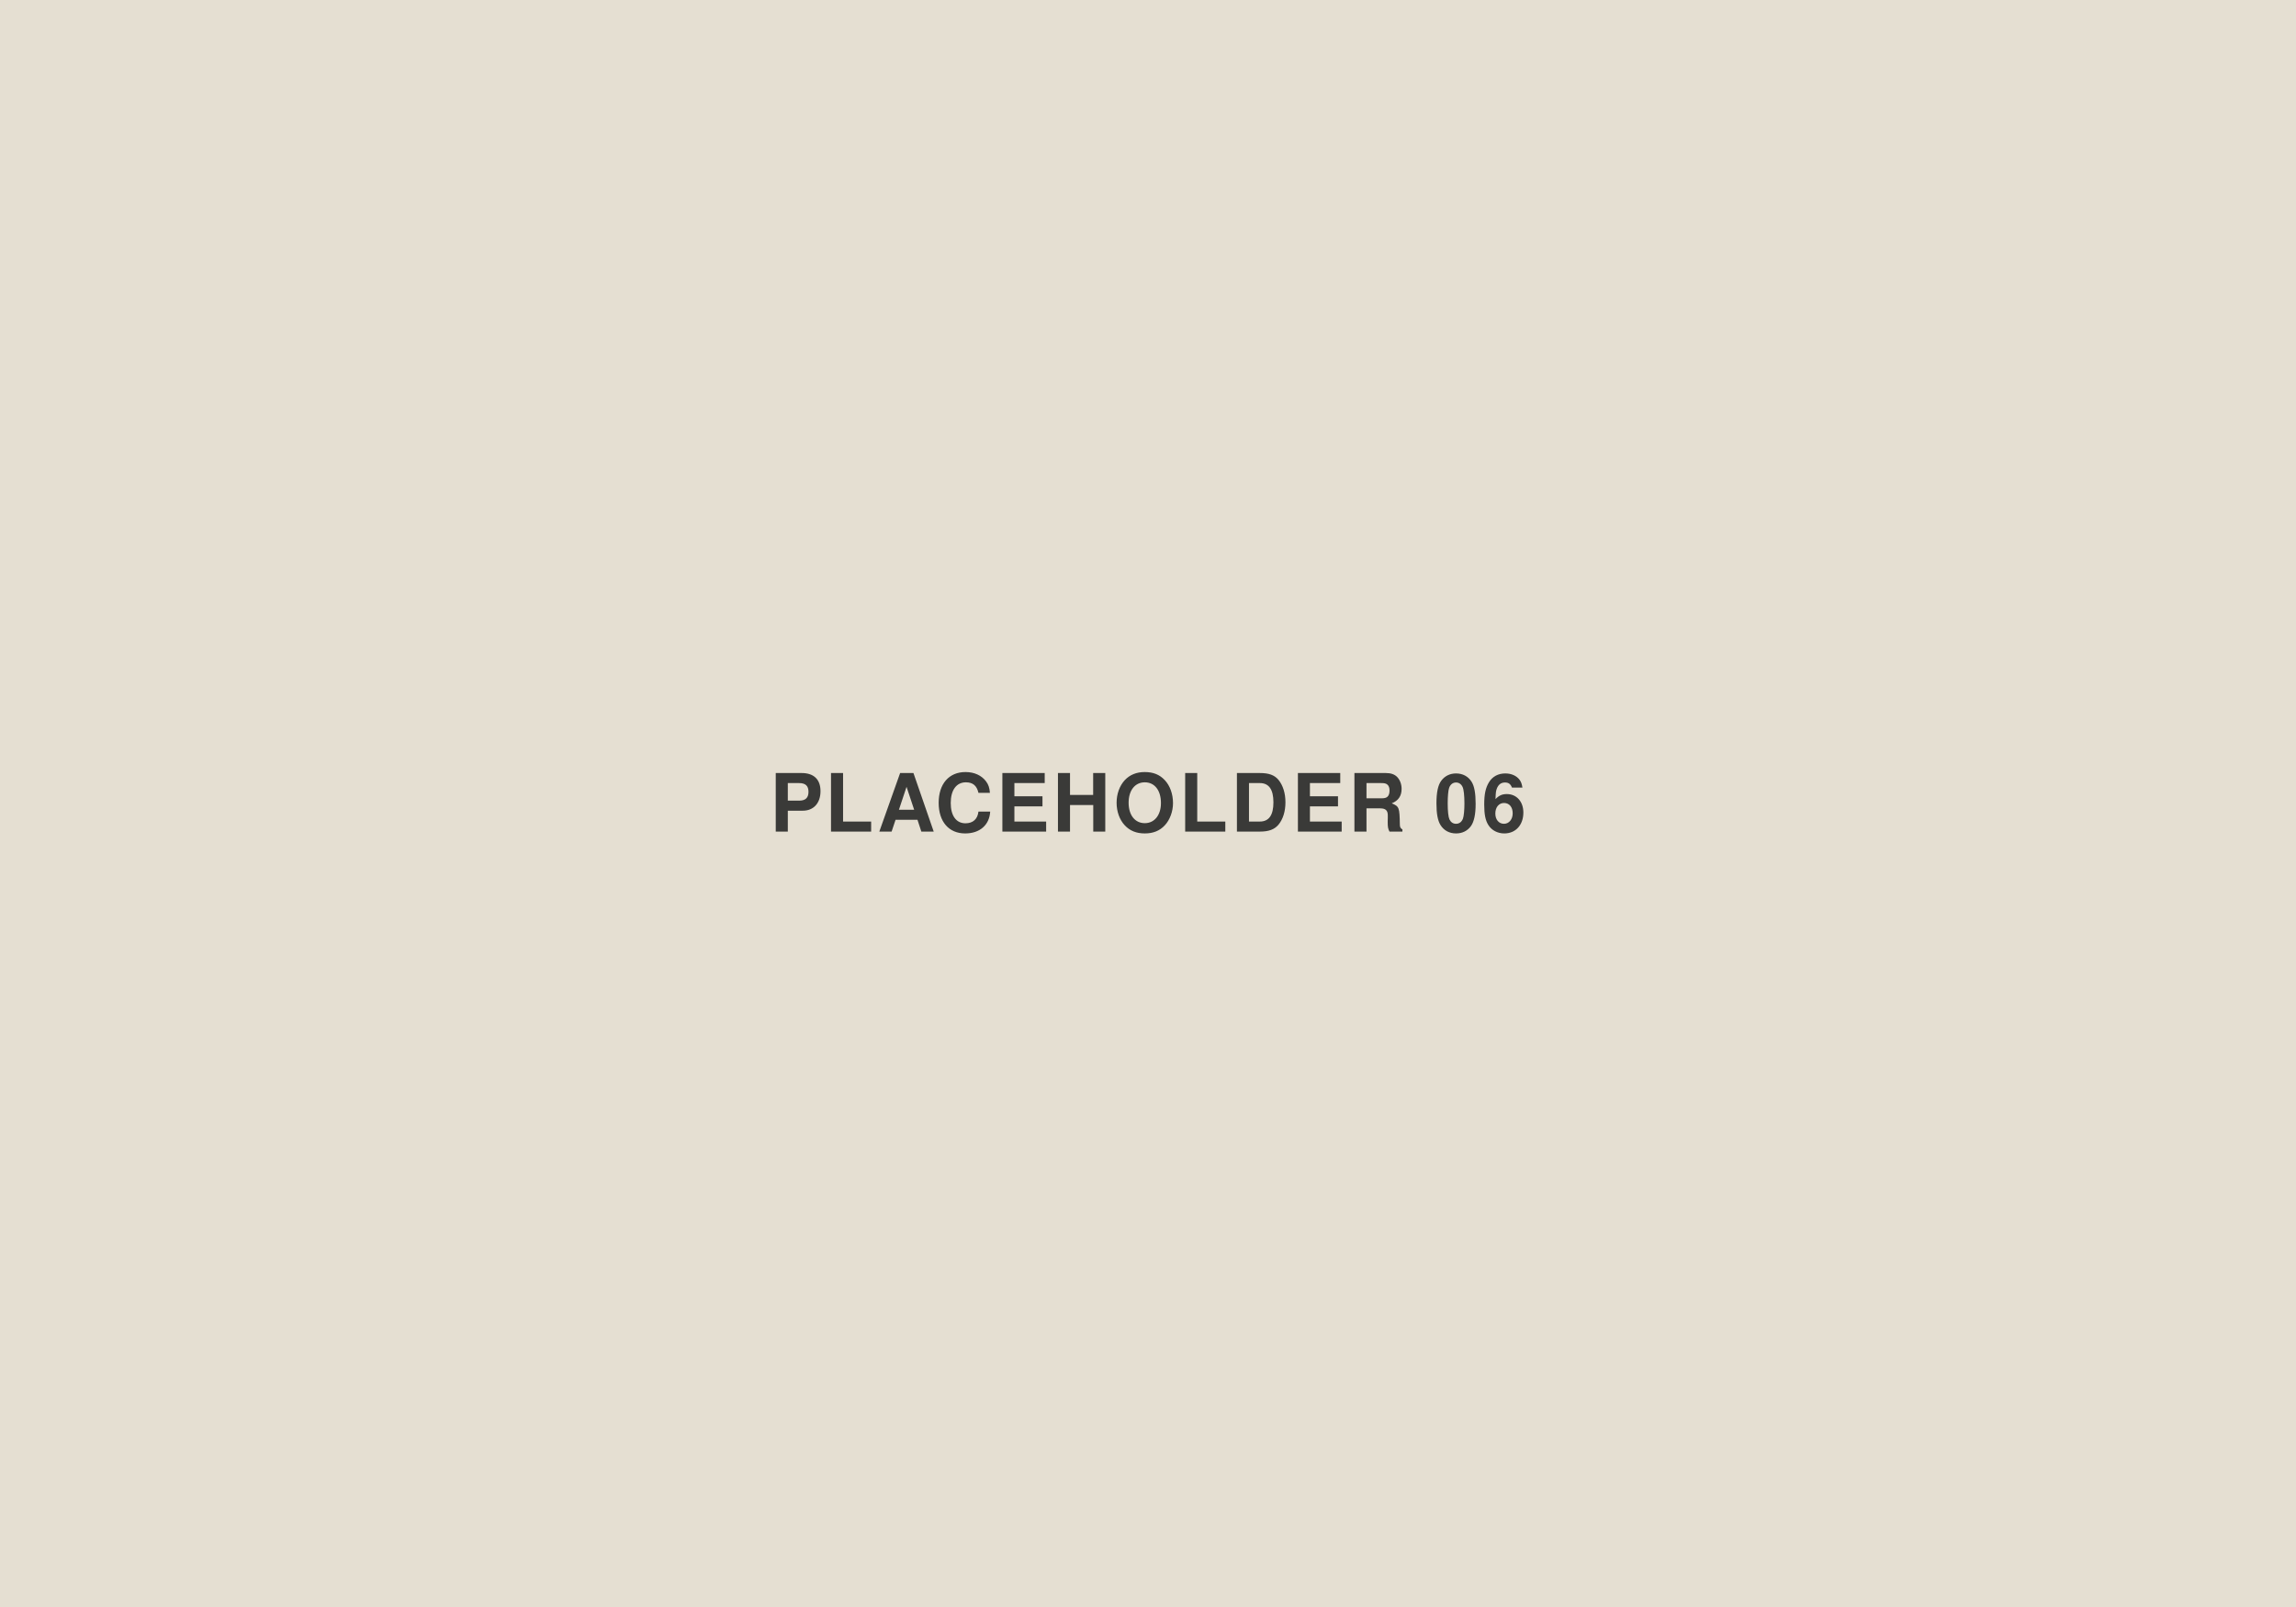
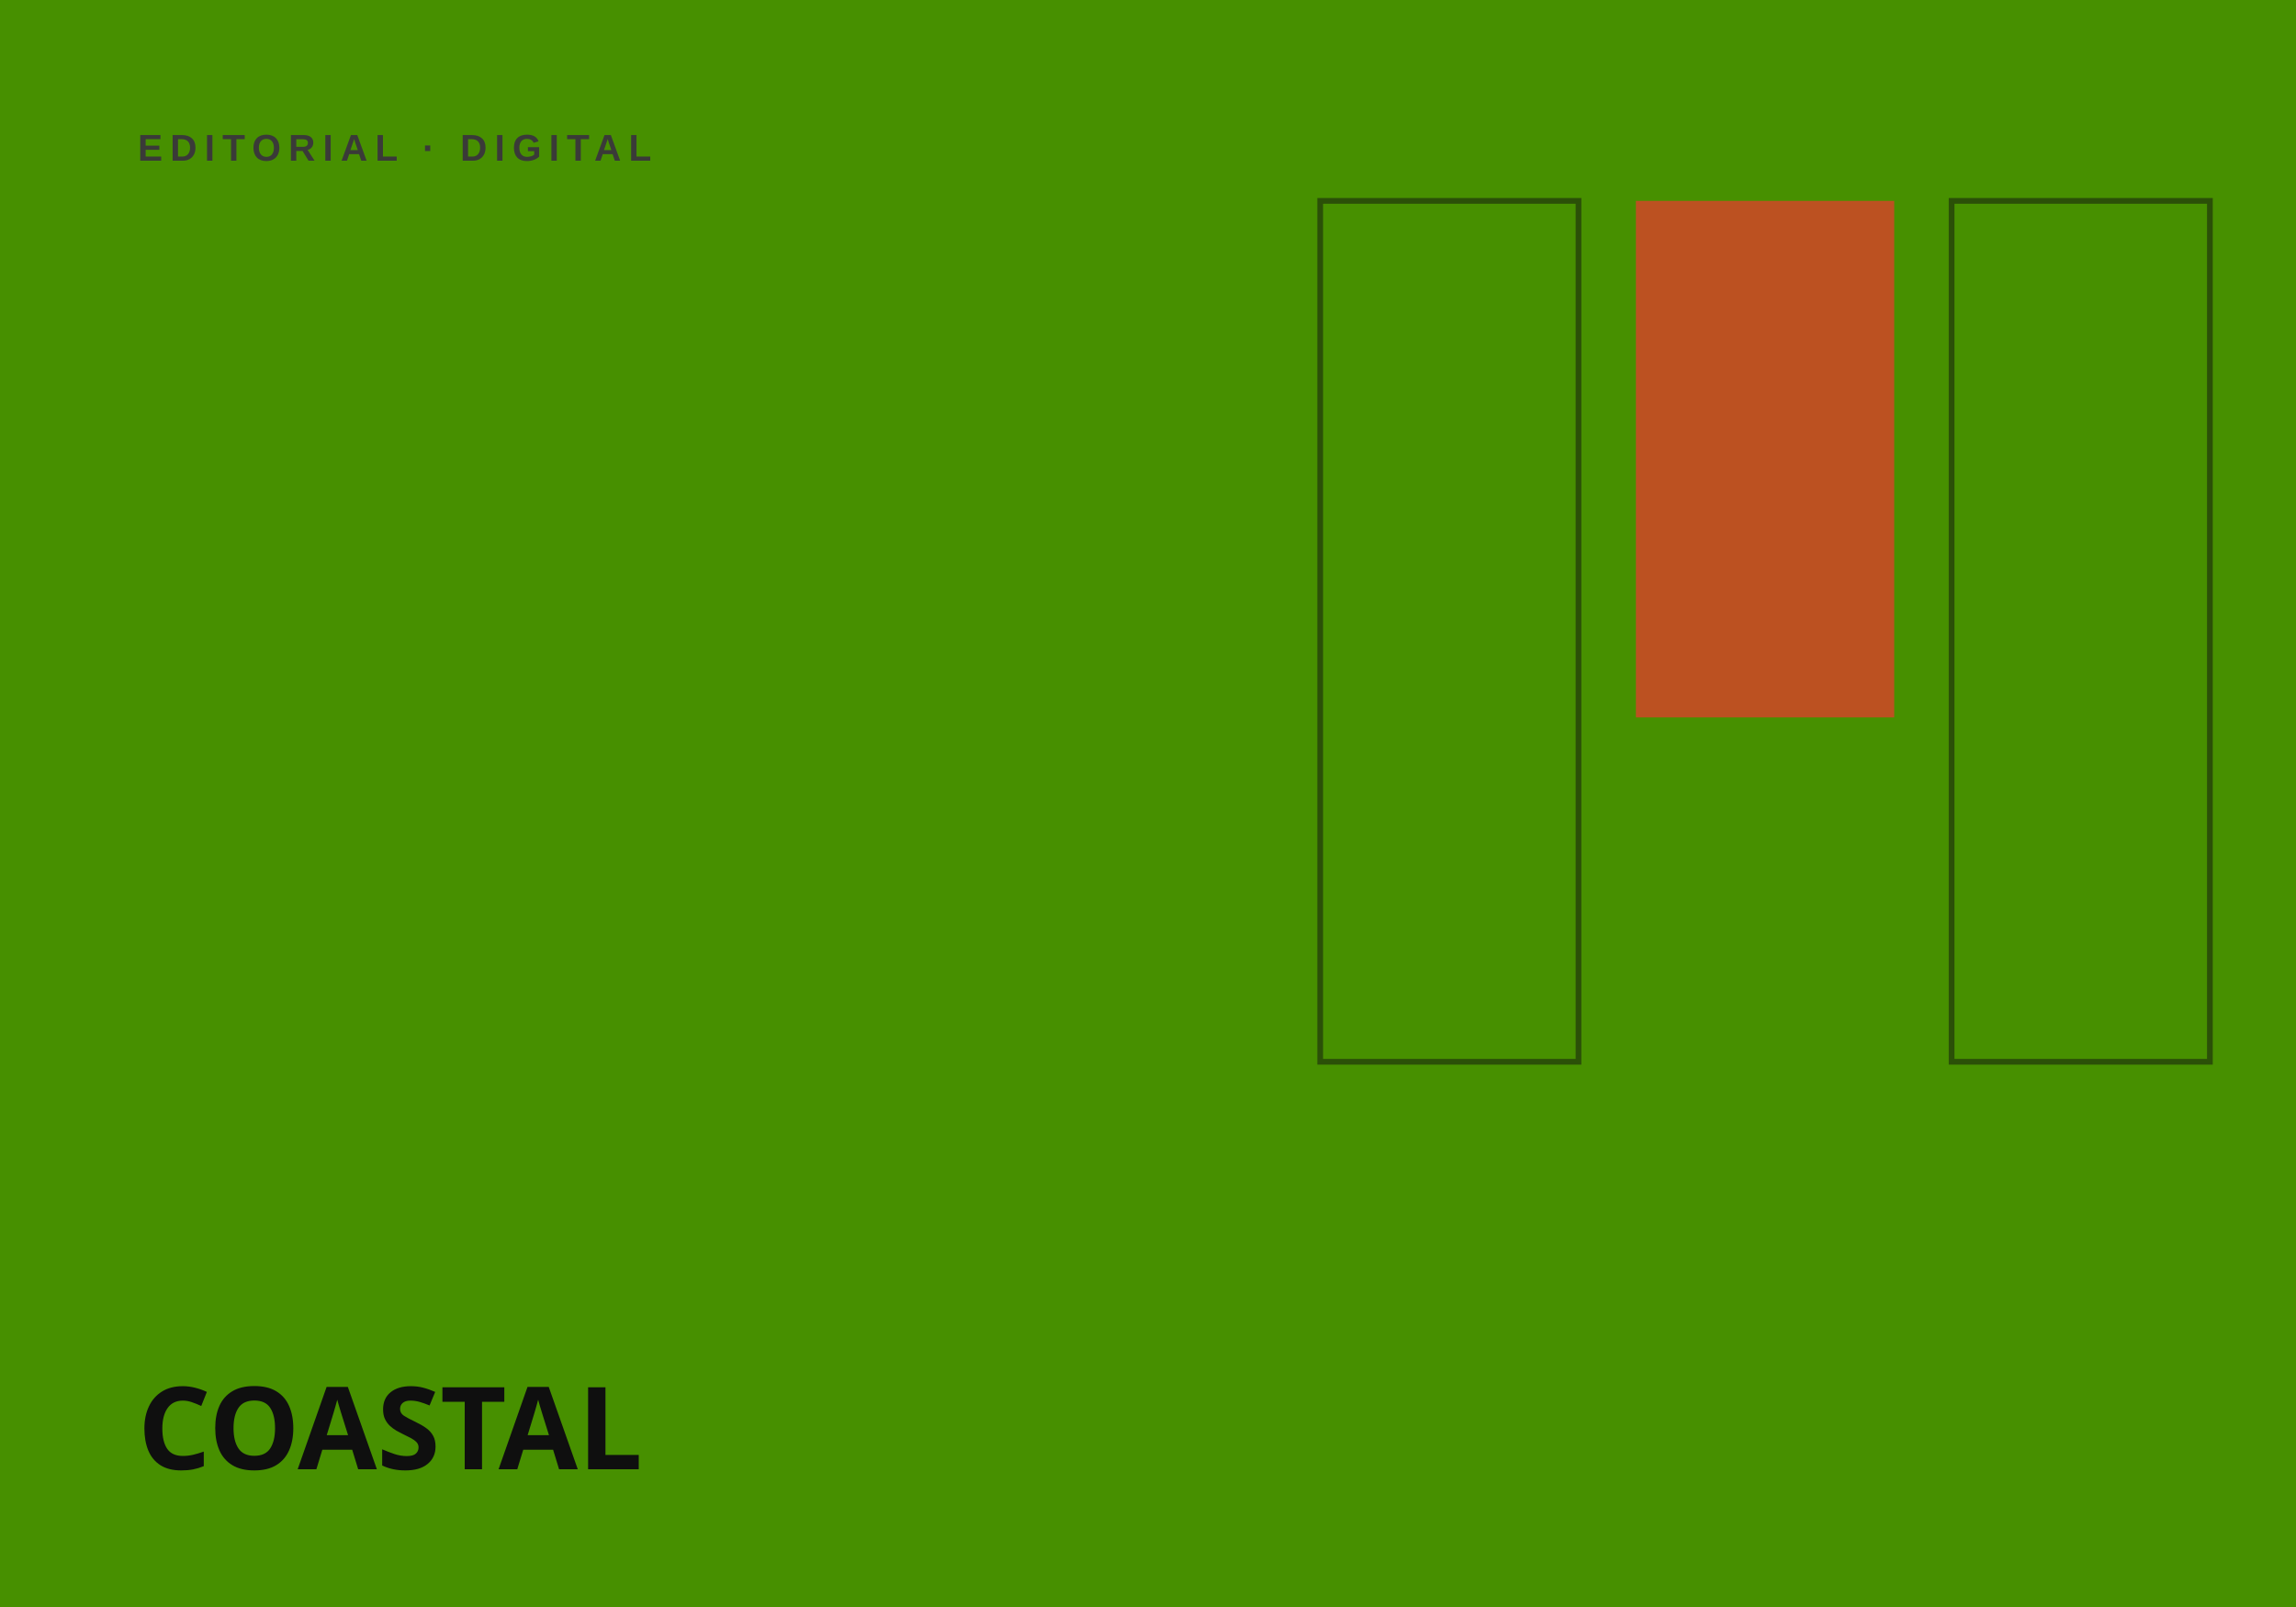
- <svg xmlns="http://www.w3.org/2000/svg" width="800" height="560" viewBox="0 0 800 560">
-   <rect width="800" height="560" fill="#E5DFD2" />
-   <text x="50%" y="50%" font-family="Helvetica, Arial, sans-serif" font-size="28" font-weight="600" fill="#3A3A38" text-anchor="middle" dominant-baseline="middle" letter-spacing="1">PLACEHOLDER 06</text>
+ <svg xmlns="http://www.w3.org/2000/svg" id="Layer_1" version="1.1" viewBox="0 0 800 560">
+   <defs>
+     <style>
+       .st0 {
+         fill: #3a3a38;
+         font-family: Arial-BoldMT, Arial;
+         font-size: 13px;
+         font-weight: 700;
+         letter-spacing: .2em;
+       }
+ 
+       .st0, .st1, .st2, .st3 {
+         isolation: isolate;
+       }
+ 
+       .st4 {
+         fill: #479000;
+       }
+ 
+       .st1 {
+         fill: #c94a25;
+         opacity: .9;
+       }
+ 
+       .st2 {
+         fill: none;
+         opacity: .5;
+         stroke: #0f0f0f;
+         stroke-width: 2px;
+       }
+ 
+       .st3 {
+         fill: #0f0f0f;
+         font-family: Arial-Black, 'Arial Black';
+         font-size: 40px;
+         font-weight: 800;
+       }
+     </style>
+   </defs>
+   <rect class="st4" width="800" height="560" />
+   <rect class="st2" x="460" y="70" width="90" height="300" />
+   <rect class="st1" x="570" y="70" width="90" height="180" />
+   <rect class="st2" x="680" y="70" width="90" height="300" />
+   <text class="st3" transform="translate(48 512)">
+     <tspan x="0" y="0">COASTAL</tspan>
+   </text>
+   <text class="st0" transform="translate(48 56)">
+     <tspan x="0" y="0">EDITORIAL · DIGITAL</tspan>
+   </text>
</svg>
